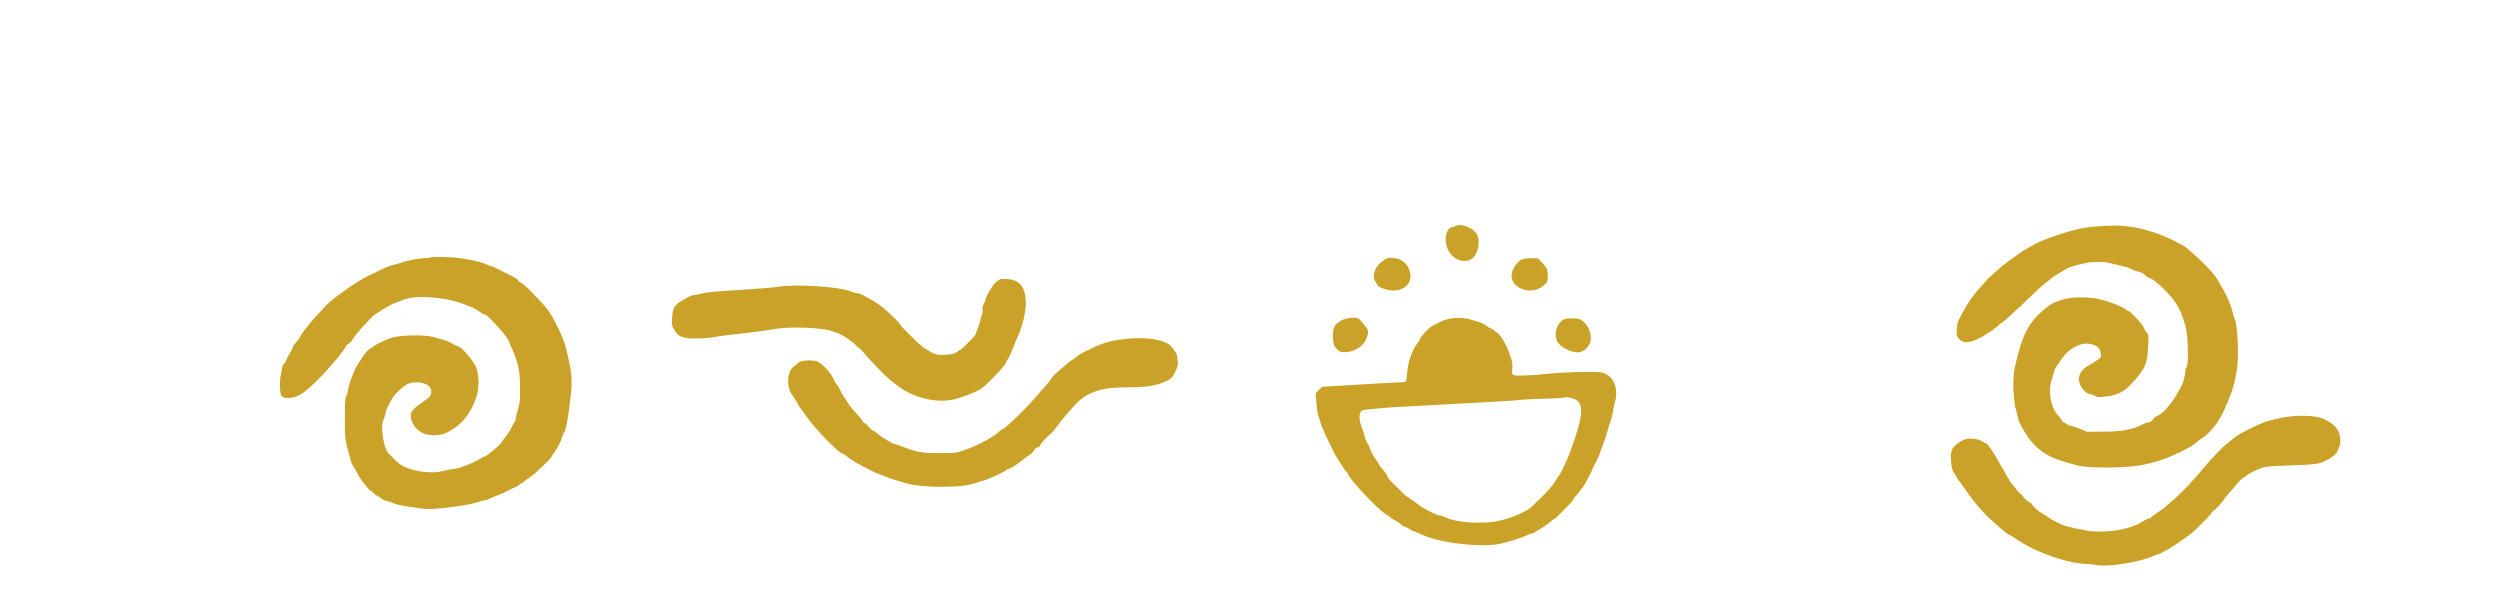
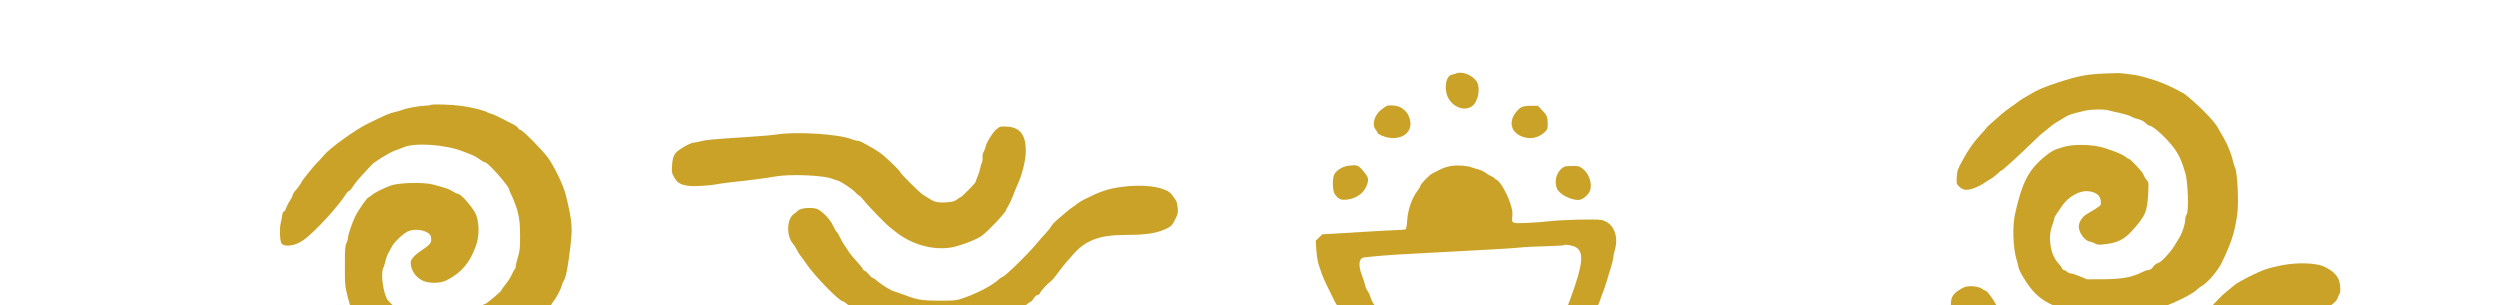
- <svg xmlns="http://www.w3.org/2000/svg" viewBox="0 50 2788 340" width="697" height="170">
+ <svg xmlns="http://www.w3.org/2000/svg" viewBox="0 50 2788 340" width="2788" height="340">
  <g transform="translate(0,800) scale(0.1,-0.1)" fill="#c9a227" stroke="none">
    <path d="M16235 6680 c-11 -5 -32 -11 -47 -14 -55 -12 -82 -120 -54 -217 39 -132 190 -202 284 -132 70 53 96 212 46 280 -53 71 -164 112 -229 83z" />
    <path d="M23465 6680 c-200 -9 -295 -28 -515 -100 -141 -46 -239 -87 -305 -129 -27 -17 -59 -35 -70 -41 -11 -5 -38 -23 -60 -39 -22 -17 -66 -49 -99 -71 -32 -23 -70 -52 -85 -65 -14 -13 -61 -53 -103 -90 -43 -37 -78 -70 -78 -74 0 -3 -27 -35 -61 -71 -82 -88 -136 -165 -204 -290 -53 -97 -58 -111 -63 -182 -4 -75 -4 -78 25 -107 45 -45 90 -49 173 -17 38 15 84 38 102 51 18 13 50 34 71 45 21 11 57 39 80 60 23 22 45 40 50 40 9 0 193 167 337 307 58 57 107 103 109 103 2 0 21 15 42 33 55 46 100 81 118 90 9 4 36 21 61 37 77 50 104 60 265 96 71 16 205 18 256 4 20 -6 78 -19 129 -30 51 -11 107 -28 125 -39 17 -10 54 -24 82 -30 32 -8 61 -23 79 -42 15 -16 34 -29 42 -29 45 0 221 -166 295 -277 47 -72 73 -133 109 -258 28 -98 39 -422 14 -456 -9 -13 -16 -36 -16 -52 0 -48 -28 -141 -57 -192 -67 -114 -80 -134 -118 -180 -60 -73 -107 -115 -135 -121 -14 -3 -36 -21 -49 -40 -16 -23 -31 -34 -48 -34 -13 0 -46 -11 -73 -25 -112 -57 -228 -78 -430 -79 l-185 -1 -78 32 c-43 18 -88 33 -100 33 -12 0 -33 9 -47 20 -14 11 -30 20 -37 20 -6 0 -14 8 -17 18 -3 10 -23 36 -44 59 -85 93 -116 277 -68 412 14 41 26 80 26 87 0 7 14 33 30 56 17 24 41 59 54 79 68 102 192 174 287 167 89 -6 143 -47 147 -110 3 -47 3 -47 -50 -81 -29 -19 -74 -46 -100 -61 -51 -28 -86 -77 -94 -128 -11 -68 58 -171 123 -183 20 -3 47 -14 60 -22 22 -14 37 -15 119 -5 124 14 203 53 282 139 159 174 179 220 189 433 6 113 5 116 -20 146 -14 17 -29 42 -32 55 -7 28 -148 179 -167 179 -6 0 -21 9 -32 19 -33 31 -205 97 -302 117 -123 25 -295 24 -389 -4 -108 -31 -140 -48 -218 -113 -177 -148 -247 -285 -325 -634 -32 -140 -23 -385 19 -520 10 -33 19 -67 19 -75 0 -19 44 -101 91 -171 126 -187 249 -261 569 -340 142 -35 578 -29 740 10 25 6 72 17 105 25 156 38 440 172 490 231 6 7 26 21 45 33 74 43 183 171 229 267 107 222 143 337 171 535 18 125 2 470 -25 522 -7 15 -16 42 -20 60 -15 75 -59 188 -100 258 -24 41 -56 97 -70 123 -23 42 -81 112 -161 191 -56 57 -196 180 -216 191 -13 6 -52 28 -88 47 -68 37 -191 89 -250 106 -19 6 -67 20 -106 32 -38 11 -106 25 -150 30 -43 5 -90 11 -104 13 -14 3 -101 1 -195 -3z" />
    <path d="M4805 6330 c-11 -5 -42 -9 -69 -9 -60 -1 -210 -29 -251 -47 -16 -7 -54 -18 -83 -24 -52 -10 -112 -36 -301 -129 -145 -72 -425 -274 -489 -353 -15 -18 -47 -54 -72 -78 -46 -46 -180 -213 -180 -225 0 -8 -49 -75 -72 -98 -10 -10 -21 -30 -24 -45 -4 -15 -18 -42 -31 -60 -13 -18 -31 -53 -40 -77 -8 -25 -21 -45 -28 -45 -8 0 -15 -17 -18 -42 -3 -24 -10 -63 -17 -88 -14 -55 -9 -203 9 -224 38 -46 159 -27 250 40 125 91 384 372 474 517 10 15 23 27 30 27 6 1 28 26 47 56 19 30 70 92 113 137 43 45 84 89 90 97 23 30 198 138 259 160 35 12 77 28 93 35 128 58 468 35 670 -44 28 -10 70 -27 95 -37 25 -9 65 -32 89 -51 24 -18 52 -33 61 -33 30 0 256 -254 267 -300 3 -14 11 -34 17 -45 18 -30 64 -149 77 -197 24 -96 29 -150 29 -289 0 -126 -3 -157 -25 -229 -14 -46 -25 -94 -25 -106 0 -13 -5 -26 -11 -29 -5 -4 -21 -31 -33 -60 -13 -29 -45 -78 -70 -109 -25 -31 -46 -61 -46 -65 0 -12 -167 -151 -182 -152 -7 0 -26 -9 -43 -20 -42 -26 -152 -78 -184 -85 -14 -4 -31 -11 -37 -15 -6 -5 -42 -13 -80 -18 -38 -5 -98 -17 -134 -26 -80 -21 -208 -15 -325 16 -93 24 -144 53 -205 115 -25 25 -56 57 -70 70 -50 52 -89 297 -57 362 8 15 19 52 26 82 6 30 22 73 36 95 13 22 30 54 38 70 21 45 130 146 179 166 95 39 239 4 253 -61 13 -60 -1 -82 -85 -139 -95 -63 -140 -111 -140 -149 0 -84 56 -167 137 -203 70 -32 194 -30 263 5 164 83 259 194 328 386 43 117 37 288 -13 374 -45 77 -149 194 -177 200 -15 3 -47 17 -70 32 -42 27 -70 36 -218 76 -108 29 -391 21 -478 -13 -94 -37 -171 -76 -203 -103 -17 -14 -34 -26 -38 -26 -15 0 -118 -147 -150 -215 -38 -79 -81 -208 -81 -243 0 -13 -8 -37 -17 -55 -14 -27 -17 -64 -17 -252 0 -219 0 -220 36 -363 20 -79 42 -151 50 -160 8 -9 27 -42 43 -72 28 -54 57 -100 83 -130 7 -8 24 -30 38 -47 14 -18 31 -33 37 -33 7 0 18 -9 24 -20 7 -11 27 -27 45 -36 18 -9 42 -25 53 -35 11 -10 42 -23 70 -29 27 -6 55 -16 62 -21 15 -13 109 -32 233 -48 52 -7 104 -14 114 -16 73 -15 501 40 594 75 29 11 62 20 73 20 12 0 33 6 47 14 15 8 61 27 102 42 41 16 96 41 123 56 26 15 58 30 71 34 14 3 32 14 42 25 9 10 23 19 29 19 7 0 19 7 26 16 7 9 37 31 65 49 53 34 244 214 244 230 0 5 7 16 15 25 30 34 85 133 96 174 6 22 17 51 25 63 26 41 45 136 74 375 27 218 21 294 -50 583 -25 103 -125 313 -198 415 -56 79 -284 310 -306 310 -8 0 -20 9 -26 20 -6 11 -27 28 -48 39 -177 91 -239 121 -249 121 -6 0 -24 6 -40 14 -58 29 -158 54 -298 75 -101 15 -316 22 -340 11z" />
    <path d="M15470 6322 c-8 -3 -37 -23 -65 -44 -77 -60 -108 -166 -65 -221 11 -14 20 -29 20 -34 0 -23 108 -63 171 -63 157 0 237 109 180 243 -30 69 -92 114 -166 120 -33 2 -67 2 -75 -1z" />
    <path d="M16965 6304 c-16 -8 -47 -38 -67 -66 -69 -95 -48 -201 52 -250 95 -49 204 -33 278 40 29 28 32 37 32 91 0 76 -8 95 -64 154 l-45 47 -78 0 c-49 0 -89 -6 -108 -16z" />
    <path d="M11113 6059 c-40 -31 -123 -167 -123 -202 0 -7 -8 -28 -19 -47 -11 -22 -17 -47 -14 -66 3 -18 0 -41 -6 -53 -6 -11 -16 -43 -21 -71 -5 -27 -19 -70 -30 -94 -11 -25 -20 -49 -20 -55 0 -12 -157 -171 -169 -171 -5 0 -22 -11 -38 -24 -24 -20 -45 -26 -115 -32 -95 -7 -138 2 -202 45 -21 14 -50 32 -64 40 -29 16 -252 237 -252 250 0 15 -163 172 -225 216 -33 23 -88 58 -123 76 -35 19 -73 40 -85 46 -12 7 -32 13 -44 13 -12 0 -44 9 -71 19 -143 57 -625 86 -832 51 -30 -6 -165 -17 -300 -26 -417 -27 -483 -33 -543 -49 -32 -8 -66 -15 -76 -15 -28 0 -99 -35 -161 -78 -64 -44 -79 -77 -86 -187 -4 -63 -2 -75 23 -119 38 -66 65 -83 152 -97 74 -11 242 -1 351 21 25 5 95 14 155 20 130 13 381 45 480 63 165 28 539 12 630 -28 17 -7 42 -16 57 -19 35 -8 166 -95 201 -135 15 -17 32 -31 37 -31 5 0 28 -24 51 -52 48 -62 242 -262 285 -296 16 -12 45 -35 64 -51 178 -145 418 -215 626 -181 96 16 289 89 345 132 78 59 269 263 269 286 0 5 10 24 23 43 12 19 37 72 55 119 18 47 39 99 47 115 56 120 95 281 95 389 -2 174 -67 256 -209 264 -73 4 -77 3 -118 -29z" />
    <path d="M15033 5651 c-61 -8 -130 -51 -153 -96 -24 -48 -20 -186 6 -221 42 -57 66 -67 137 -60 105 12 193 77 222 167 21 62 16 81 -36 144 -62 76 -70 79 -176 66z" />
    <path d="M16190 5650 c-52 -7 -105 -25 -160 -56 -14 -7 -39 -20 -55 -28 -35 -16 -135 -120 -135 -139 0 -7 -17 -36 -39 -64 -57 -77 -101 -207 -108 -321 -3 -51 -11 -96 -17 -99 -6 -4 -60 -9 -121 -10 -60 -2 -211 -10 -335 -18 -124 -8 -281 -17 -349 -21 l-125 -7 -37 -36 -36 -36 7 -105 c4 -58 15 -127 24 -155 9 -27 22 -66 28 -85 11 -37 56 -139 91 -205 23 -46 30 -60 46 -95 6 -14 16 -34 23 -45 7 -11 35 -56 62 -100 27 -44 55 -84 63 -88 7 -4 13 -13 13 -18 0 -42 320 -385 415 -446 27 -18 57 -38 65 -46 8 -8 31 -22 50 -32 19 -9 46 -28 60 -40 14 -13 36 -26 50 -30 14 -4 37 -16 52 -27 15 -10 42 -23 60 -29 18 -6 51 -19 73 -30 191 -89 596 -142 837 -110 77 10 286 74 343 105 17 9 37 16 46 16 19 0 173 97 212 134 16 14 32 26 37 26 15 0 220 210 220 225 0 7 7 19 17 26 18 16 92 113 109 144 6 11 16 31 24 45 7 14 17 32 22 40 5 8 18 35 29 60 23 51 43 93 63 130 8 14 21 45 29 70 8 25 24 68 35 95 11 28 30 84 42 125 12 41 32 109 46 150 13 42 24 87 24 101 0 14 7 50 16 80 51 165 -11 314 -143 345 -61 14 -449 4 -613 -16 -41 -5 -139 -12 -218 -16 -173 -8 -176 -6 -167 75 5 47 1 72 -25 151 -38 114 -115 243 -152 255 -10 4 -18 10 -18 14 0 5 -15 14 -32 22 -18 7 -49 25 -68 40 -19 15 -55 33 -80 39 -25 6 -61 17 -80 24 -47 18 -152 26 -220 16z m1349 -893 c133 -40 127 -171 -27 -592 -31 -86 -85 -204 -112 -245 -10 -14 -37 -56 -61 -94 -24 -39 -84 -109 -134 -157 -49 -49 -103 -101 -120 -117 -56 -54 -214 -124 -360 -158 -182 -43 -484 -24 -607 37 -21 11 -47 19 -59 19 -33 0 -187 78 -243 124 -28 23 -71 53 -96 68 -25 14 -61 43 -80 63 -19 20 -42 44 -50 52 -8 9 -23 23 -33 32 -43 39 -77 76 -77 85 0 13 -52 89 -68 99 -6 4 -21 25 -31 45 -10 20 -33 55 -50 76 -17 21 -38 61 -46 88 -8 27 -23 60 -34 74 -11 14 -23 42 -27 63 -4 20 -20 69 -35 109 -40 100 -37 179 8 197 26 10 307 34 543 45 113 6 324 17 470 25 146 9 351 20 455 25 105 5 231 14 280 19 50 6 179 13 289 15 109 3 201 8 204 11 9 9 55 5 101 -8z" />
    <path d="M17450 5642 c-85 -38 -125 -153 -86 -246 26 -61 148 -126 238 -126 44 0 107 50 128 100 31 74 -7 193 -78 247 -40 30 -49 33 -115 32 -40 0 -79 -3 -87 -7z" />
    <path d="M12505 5415 c-144 -19 -228 -47 -400 -132 -38 -19 -81 -45 -95 -57 -14 -12 -38 -31 -55 -41 -16 -10 -41 -29 -55 -42 -14 -12 -55 -48 -93 -79 -37 -30 -74 -69 -83 -86 -9 -17 -36 -52 -60 -77 -25 -25 -68 -75 -97 -110 -100 -122 -366 -381 -391 -381 -5 0 -20 -10 -32 -21 -84 -79 -281 -179 -454 -230 -31 -10 -100 -13 -225 -12 -192 1 -236 9 -390 68 -38 14 -84 30 -100 34 -38 10 -144 75 -193 118 -20 18 -42 33 -49 33 -7 0 -27 18 -44 40 -18 22 -38 40 -46 40 -7 0 -18 10 -23 23 -5 12 -34 49 -66 82 -31 33 -68 77 -83 99 -64 95 -82 124 -105 172 -13 28 -29 55 -36 59 -6 4 -24 35 -40 69 -36 79 -140 181 -194 191 -71 14 -173 2 -196 -23 -12 -12 -32 -29 -46 -38 -81 -54 -87 -248 -9 -334 8 -9 26 -38 41 -65 14 -28 34 -59 43 -70 10 -11 38 -49 62 -85 92 -136 368 -420 409 -420 5 0 19 -9 32 -20 43 -36 124 -88 194 -122 38 -19 78 -40 89 -46 47 -26 186 -80 260 -102 44 -12 107 -31 140 -41 180 -54 641 -50 770 6 17 7 51 18 78 24 52 13 251 104 262 120 3 6 13 11 20 11 19 0 105 55 184 119 35 28 67 51 71 51 5 0 18 16 30 35 13 21 30 35 41 35 11 0 23 10 29 24 8 23 77 98 116 127 11 8 29 28 42 44 89 117 116 152 133 170 11 11 41 46 68 77 139 166 298 228 588 228 244 0 364 20 475 77 41 21 53 35 83 95 32 64 34 75 29 131 -4 34 -12 71 -20 82 -56 84 -71 98 -129 121 -110 44 -292 55 -480 29z" />
    <path d="M25458 4544 c-64 -12 -149 -33 -190 -47 -93 -31 -302 -137 -346 -174 -17 -15 -55 -46 -83 -68 -29 -22 -70 -60 -93 -85 -23 -24 -57 -60 -76 -80 -19 -20 -53 -58 -75 -85 -135 -164 -273 -310 -370 -390 -38 -32 -74 -64 -80 -70 -5 -6 -43 -33 -82 -59 -40 -27 -73 -52 -73 -56 0 -4 -13 -10 -29 -13 -16 -3 -49 -20 -73 -36 -113 -76 -348 -122 -548 -107 -81 6 -312 56 -348 76 -9 5 -42 21 -72 35 -30 15 -64 35 -75 45 -11 10 -40 28 -65 41 -42 20 -98 70 -117 103 -4 8 -24 23 -43 33 -19 11 -44 34 -55 51 -11 17 -27 34 -35 37 -8 3 -26 22 -40 42 -13 21 -34 47 -46 58 -12 11 -39 52 -59 90 -21 39 -45 81 -54 95 -10 14 -39 65 -66 114 -46 85 -107 166 -127 166 -5 0 -21 9 -36 20 -36 26 -136 37 -188 20 -21 -7 -62 -30 -90 -51 -63 -48 -76 -93 -64 -212 6 -65 13 -87 39 -123 17 -25 31 -48 31 -53 0 -5 7 -14 15 -21 8 -7 36 -45 62 -84 77 -116 182 -245 263 -322 83 -79 219 -194 230 -194 4 0 44 -24 87 -53 217 -149 587 -277 798 -277 24 0 67 -5 96 -11 122 -26 480 31 634 101 24 11 49 20 55 20 6 0 32 12 58 27 26 14 56 31 67 37 24 14 126 82 165 111 15 11 40 29 56 40 16 11 41 31 55 45 128 124 189 187 189 197 0 7 9 17 20 23 26 14 97 91 129 139 13 20 29 41 35 46 6 6 25 26 41 46 88 105 120 139 130 139 7 0 20 10 31 21 22 25 142 83 206 100 24 7 156 15 293 19 233 6 312 15 370 42 89 41 142 85 156 127 6 20 15 40 20 46 14 15 10 97 -6 147 -22 62 -76 113 -170 156 -85 40 -293 47 -457 16z" />
  </g>
</svg>
